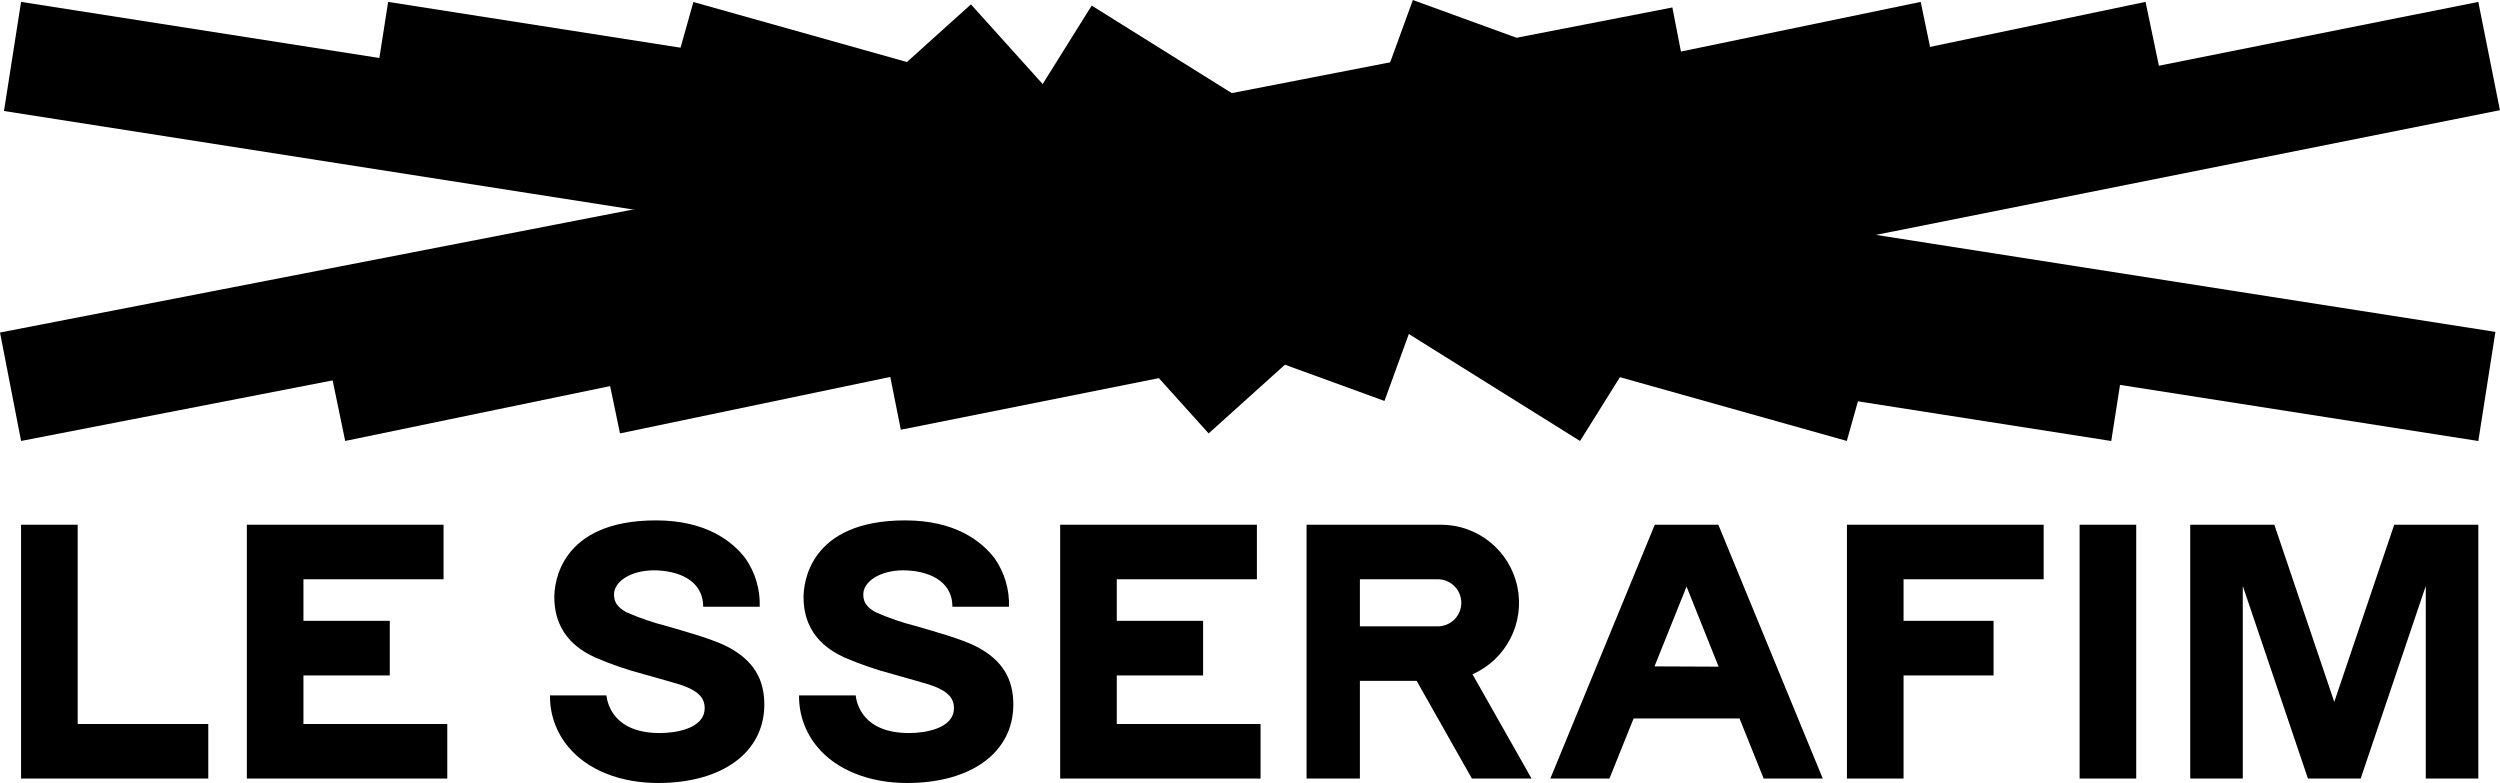
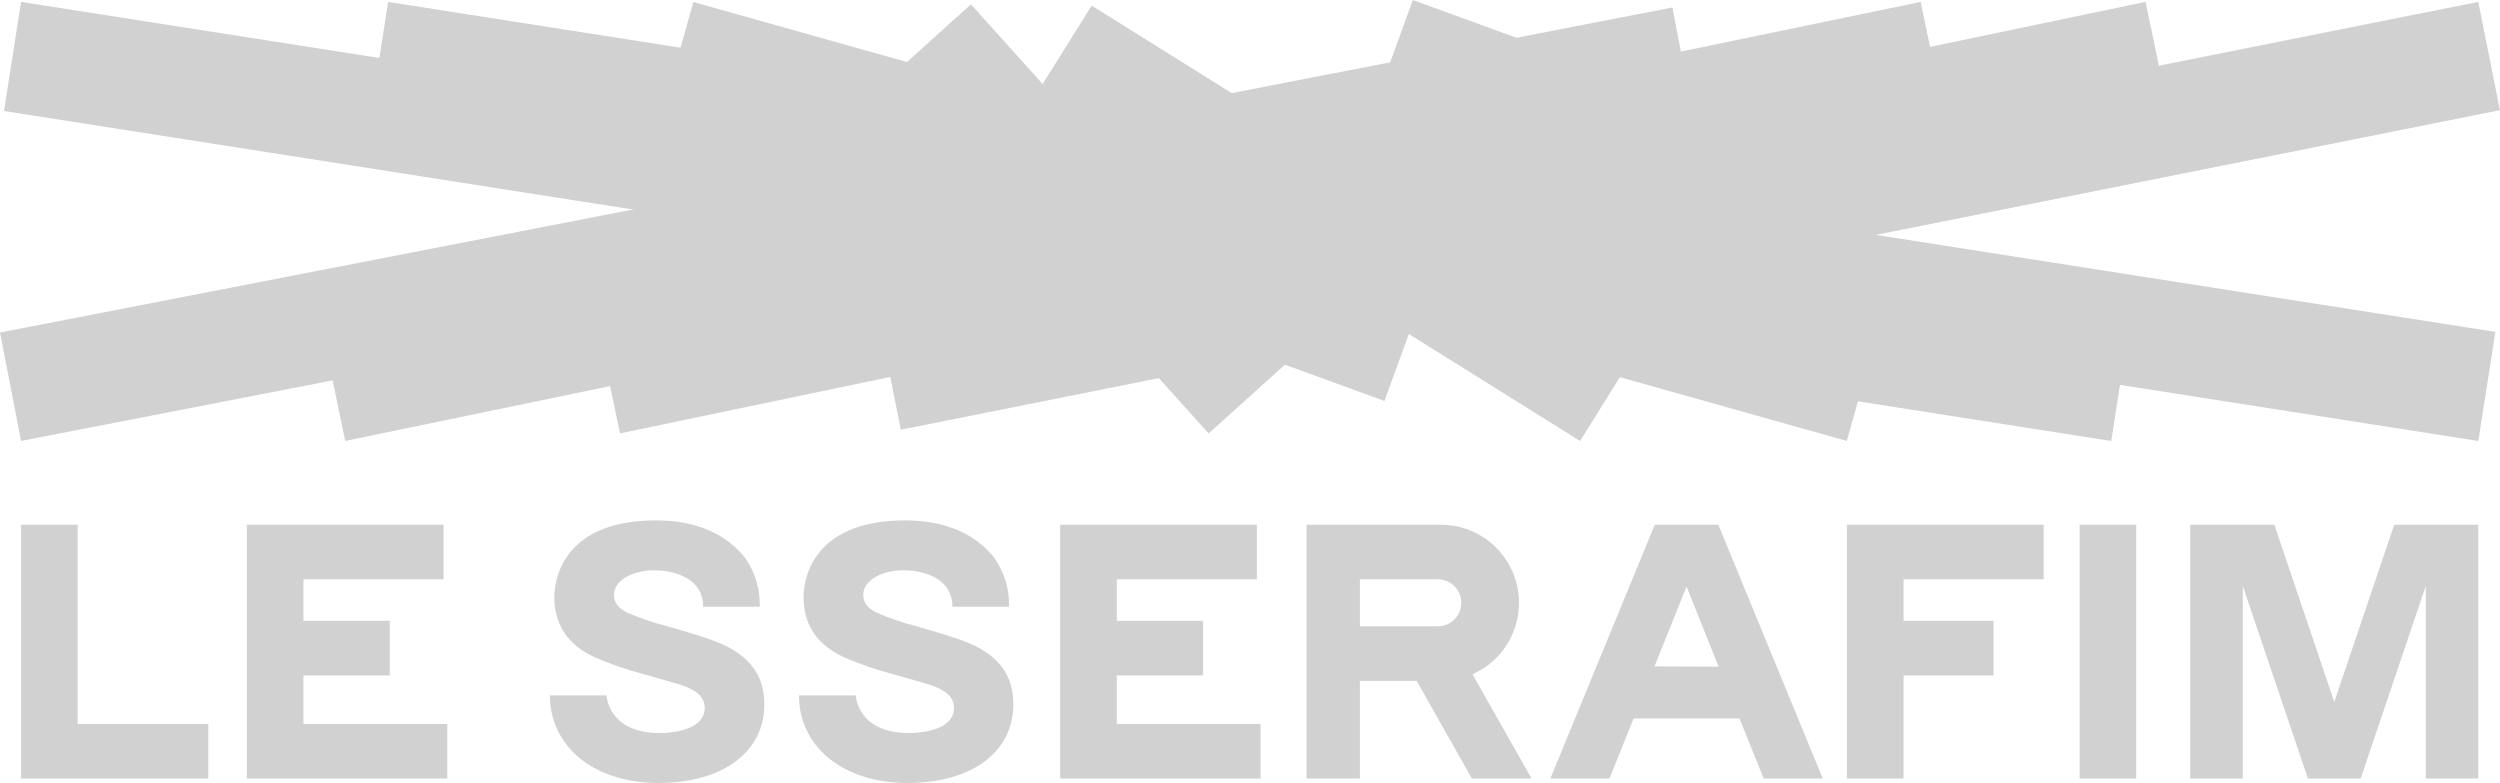
- <svg xmlns="http://www.w3.org/2000/svg" viewBox="0 0 450 140.92">
+ <svg xmlns="http://www.w3.org/2000/svg" viewBox="0 0 450 140.92" fill="#d1d1d1">
  <rect x="216.98" y="26.14" width="69.56" height="19.88" transform="translate(371.77 -188.15) rotate(110)" />
  <rect x="153.14" y="29.46" width="86.02" height="19.88" transform="translate(94.19 -132.73) rotate(48)" />
  <rect x="157.36" y="28.9" width="293.53" height="19.88" transform="translate(-1.72 60.35) rotate(-11.3)" />
  <rect x="106.56" y="29.23" width="284.68" height="19.88" transform="translate(-2.75 51.73) rotate(-11.8)" />
  <rect x="-0.92" y="30.42" width="306.66" height="19.88" transform="translate(-4.9 29.82) rotate(-11)" />
  <rect x="57.07" y="29.92" width="293.73" height="19.88" transform="translate(-3.85 42.18) rotate(-11.7)" />
  <rect x="117.99" y="29.93" width="221.25" height="19.88" transform="translate(19.32 -60.38) rotate(15.7)" />
  <rect x="182.41" y="30.25" width="116.08" height="19.88" transform="translate(57.84 -121.31) rotate(32)" />
  <rect x="66.02" y="29.92" width="383.93" height="19.88" transform="translate(9.27 -39.43) rotate(8.9)" />
  <rect x="-0.06" y="29.92" width="383.93" height="19.88" transform="translate(8.48 -29.21) rotate(8.9)" />
  <polygon points="13.98 94.45 3.79 94.45 3.79 140.14 37.49 140.14 37.49 130.32 13.98 130.32 13.98 94.45" />
  <polygon points="54.62 121.58 70.16 121.58 70.16 111.75 54.62 111.75 54.62 104.27 79.84 104.27 79.84 94.45 44.43 94.45 44.43 140.14 80.51 140.14 80.51 130.32 54.62 130.32 54.62 121.58" />
  <polygon points="201.02 121.58 216.56 121.58 216.56 111.75 201.02 111.75 201.02 104.27 226.24 104.27 226.24 94.45 190.83 94.45 190.83 140.14 226.9 140.14 226.9 130.32 201.02 130.32 201.02 121.58" />
  <polygon points="332.45 94.45 332.45 140.14 342.64 140.14 342.64 121.58 358.84 121.58 358.84 111.75 342.64 111.75 342.64 104.27 367.86 104.27 367.86 94.45 332.45 94.45" />
  <rect x="374.33" y="94.45" width="10.19" height="45.69" />
  <path d="M297.86,94.45l-18.8,45.69H289.7l4.35-10.82h19.06l4.35,10.82H328.1L309.3,94.45Zm-.05,25.5,5.77-14.37L309.35,120Z" />
  <polygon points="430.96 94.45 420.17 126.34 409.38 94.45 394.24 94.45 394.24 140.14 403.7 140.14 403.7 105.47 415.43 140.14 424.92 140.14 436.64 105.47 436.64 140.14 446.1 140.14 446.1 94.45 430.96 94.45" />
  <path d="M131,116.44c-2.6-1.38-7.67-2.77-10.94-3.73a46,46,0,0,1-7.35-2.53c-1.35-.78-2.19-1.58-2.19-3.17,0-2.4,3.14-4.35,7.17-4.35s8.88,1.57,8.88,6.55h10.18a14.41,14.41,0,0,0-2.59-8.73c-2.4-3.11-7.14-6.81-16.08-6.81-17.42,0-18.3,11.5-18.3,13.81,0,7.33,5.31,9.89,7.36,10.87a62.1,62.1,0,0,0,8.7,3c2.44.71,6.23,1.7,7.6,2.25,2.3.93,3.4,2.07,3.4,3.86,0,3.76-5.38,4.49-8.05,4.49-8.27,0-9.44-5.2-9.64-6.78H99a14.13,14.13,0,0,0,3.29,9.26c3.45,4.19,9.41,6.51,16.15,6.51,11.63,0,19.14-5.55,19.14-14.14C137.57,122.16,135.55,118.82,131,116.44Z" />
  <path d="M175.87,116.44c-2.61-1.38-7.68-2.77-10.94-3.73a45.66,45.66,0,0,1-7.35-2.53c-1.35-.78-2.19-1.58-2.19-3.17,0-2.4,3.13-4.35,7.16-4.35s8.88,1.57,8.88,6.55h10.19a14.43,14.43,0,0,0-2.6-8.73c-2.4-3.11-7.13-6.81-16.08-6.81-17.42,0-18.3,11.5-18.3,13.81,0,7.33,5.32,9.89,7.36,10.87a62.64,62.64,0,0,0,8.71,3c2.43.71,6.23,1.7,7.59,2.25,2.31.93,3.41,2.07,3.41,3.86,0,3.76-5.39,4.49-8.06,4.49-8.27,0-9.44-5.2-9.63-6.78H143.83a14.16,14.16,0,0,0,3.28,9.26c3.46,4.19,9.41,6.51,16.16,6.51,11.62,0,19.13-5.55,19.13-14.14C182.4,122.16,180.39,118.82,175.87,116.44Z" />
  <path d="M265.05,121.37a14.06,14.06,0,0,0-5.68-26.92H235.18v45.69h9.6V122.56H255l9.94,17.58h10.74ZM259,112.74H244.78v-8.47H259a4.24,4.24,0,0,1,0,8.47Z" />
</svg>
